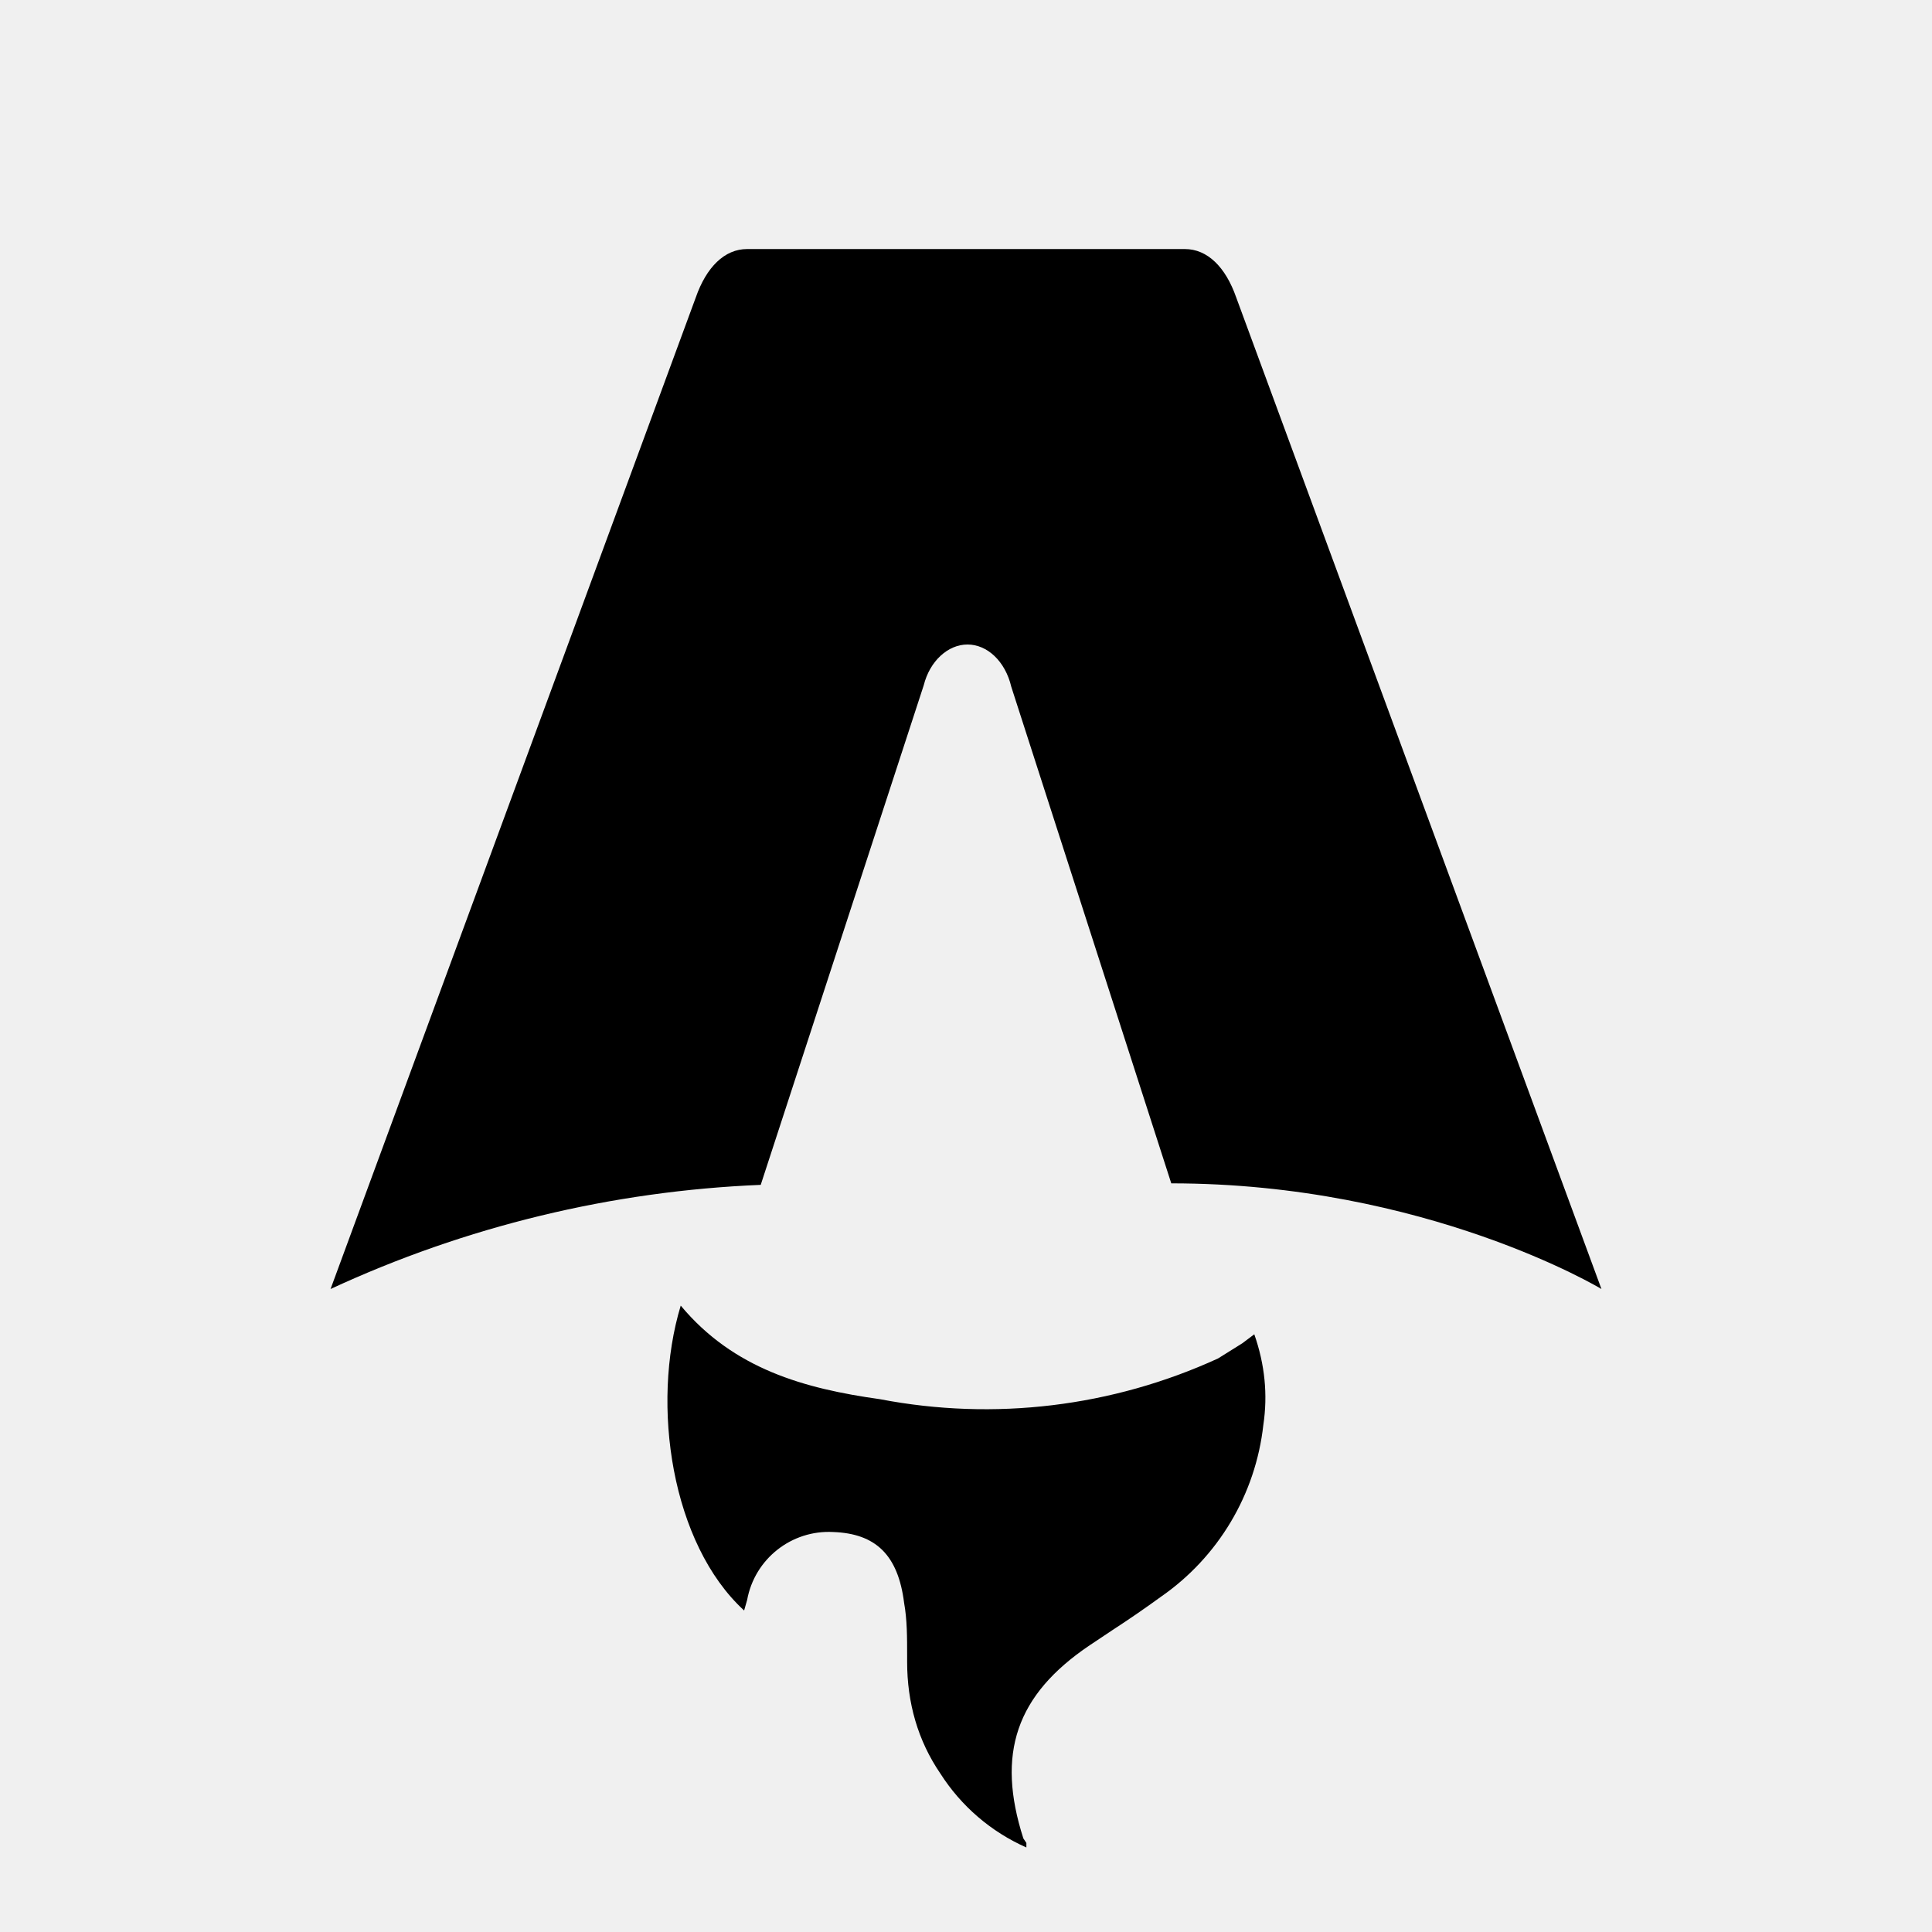
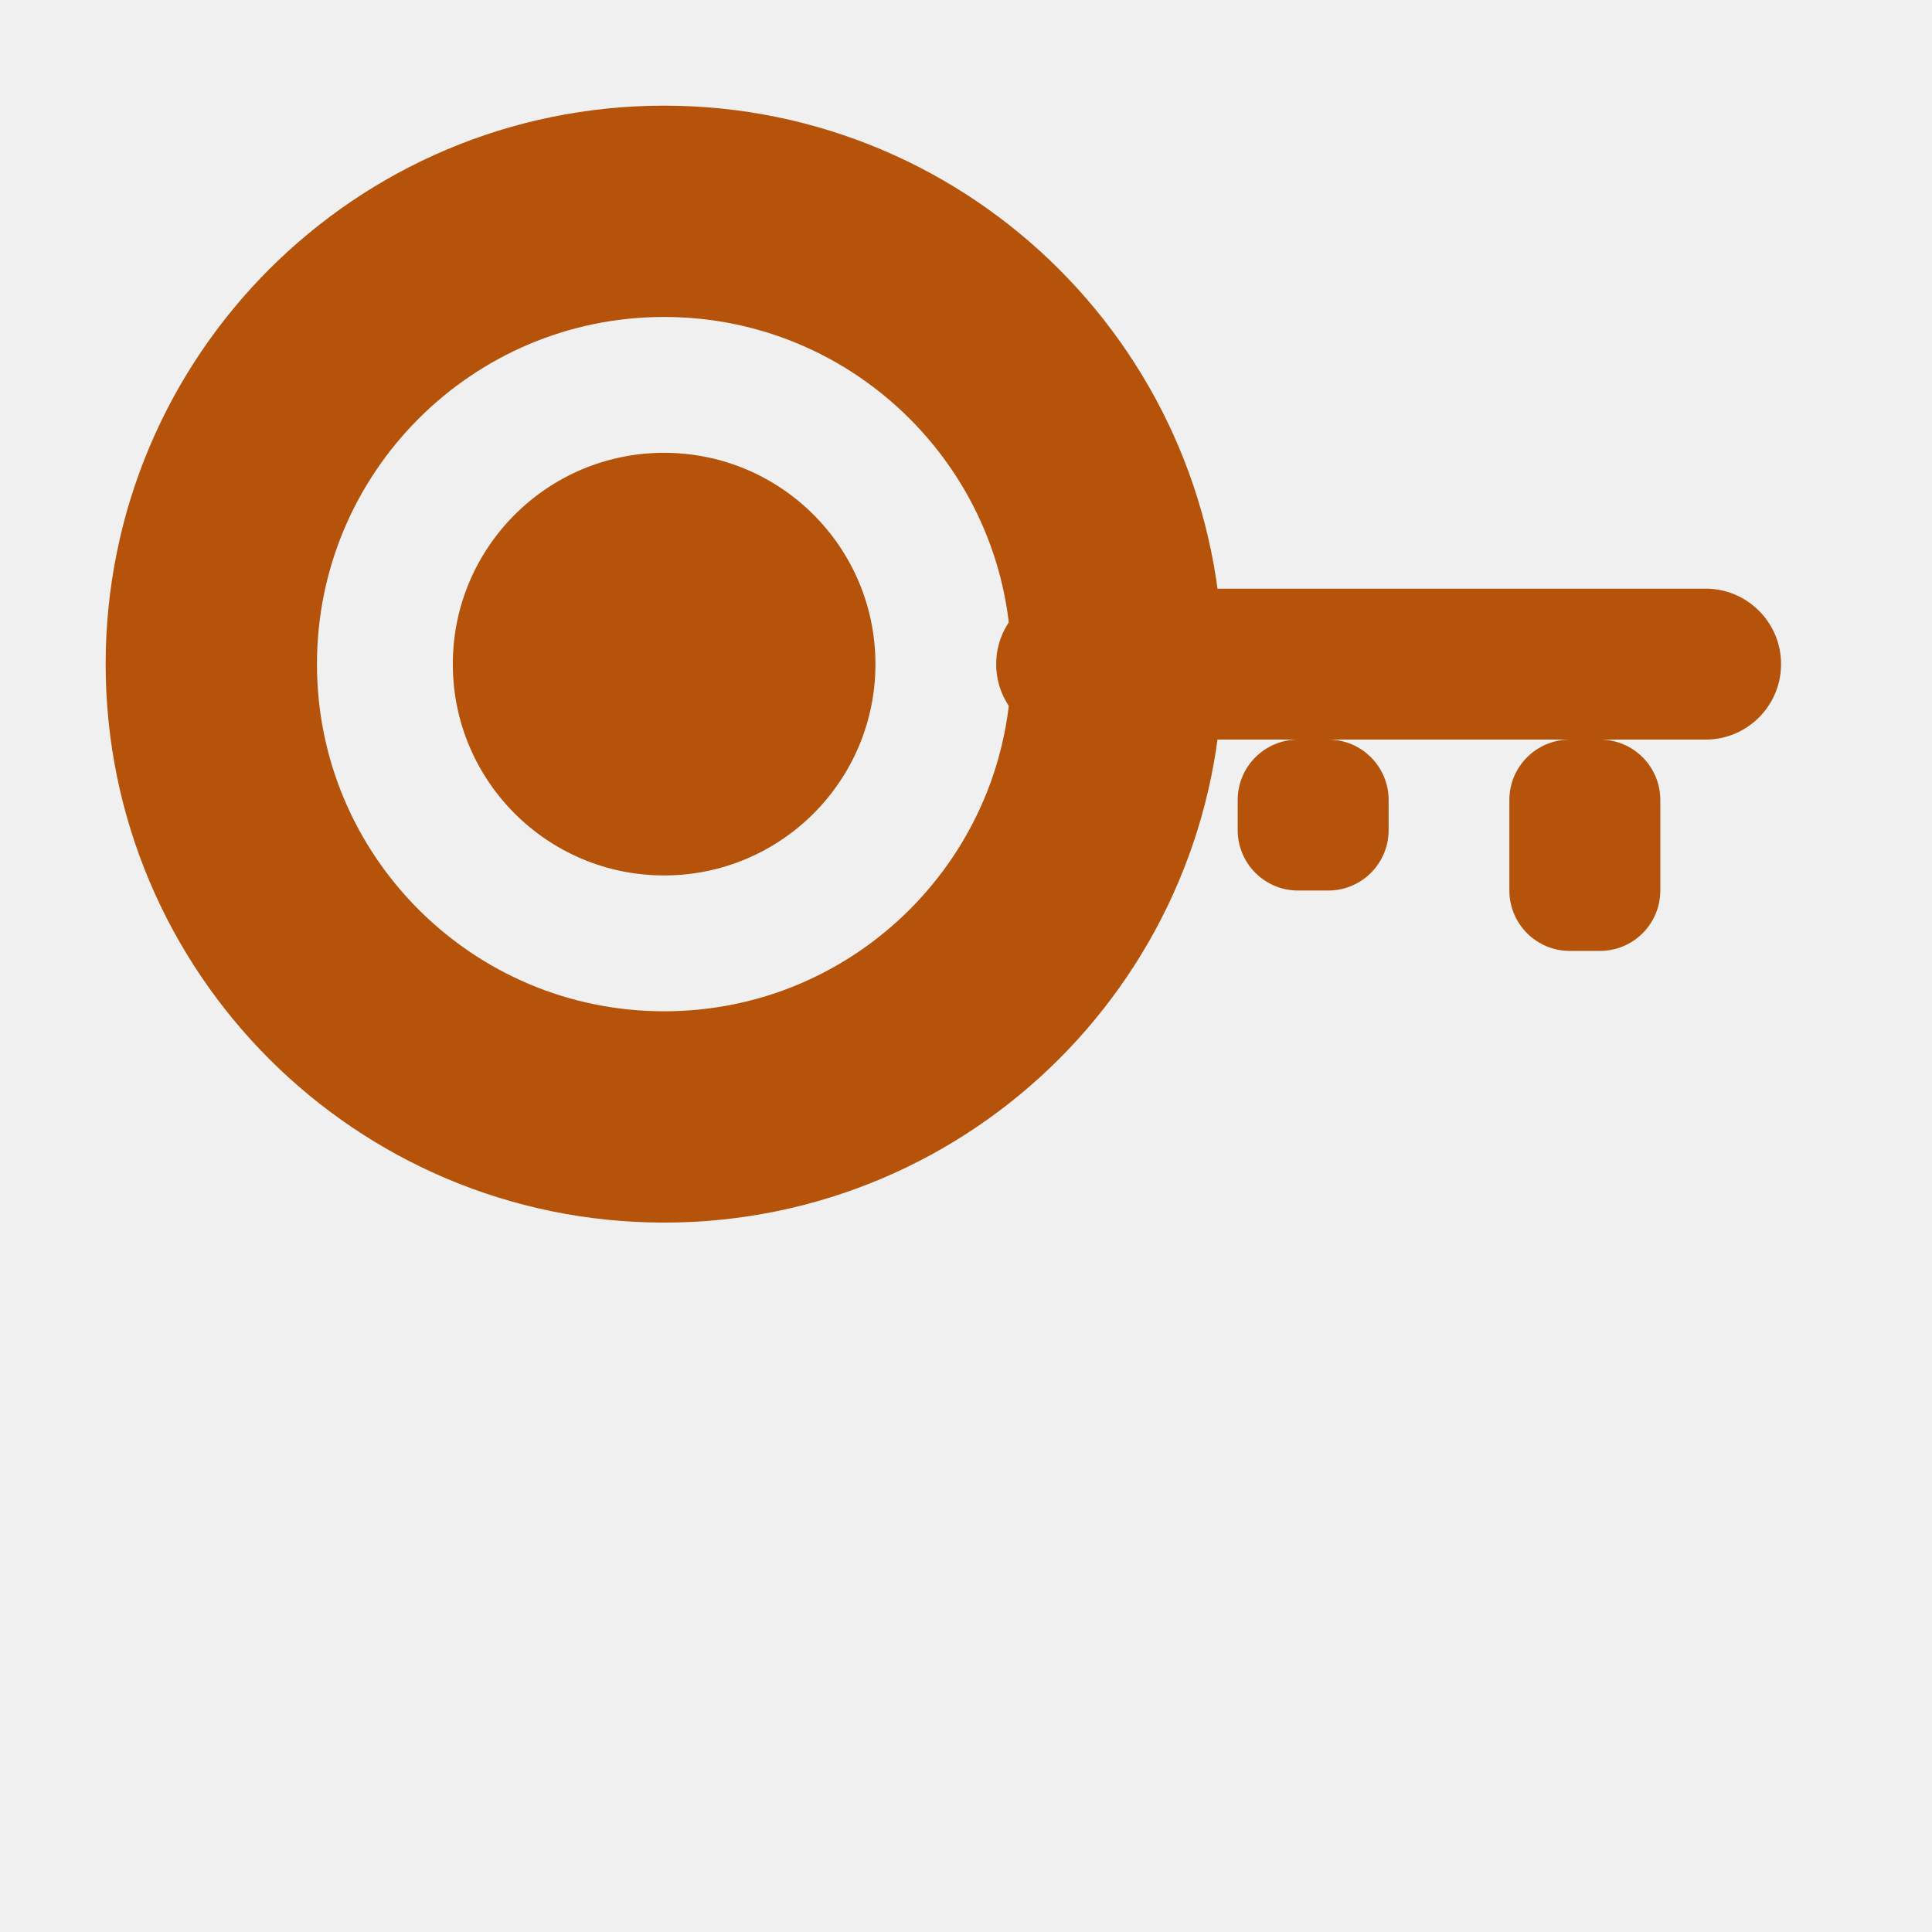
- <svg xmlns="http://www.w3.org/2000/svg" fill="none" viewBox="0 0 128 128">
-   <path d="M50.4 78.5a75.1 75.1 0 0 0-28.5 6.9l24.2-65.7c.7-2 1.9-3.2 3.4-3.2h29c1.5 0 2.7 1.2 3.4 3.2l24.2 65.7s-11.6-7-28.5-7L67 45.5c-.4-1.7-1.6-2.8-2.9-2.8-1.3 0-2.5 1.1-2.9 2.7L50.4 78.5Zm-1.1 28.2Zm-4.2-20.2c-2 6.6-.6 15.8 4.2 20.2a17.5 17.5 0 0 1 .2-.7 5.5 5.5 0 0 1 5.7-4.5c2.8.1 4.3 1.5 4.7 4.7.2 1.1.2 2.3.2 3.5v.4c0 2.7.7 5.2 2.2 7.4a13 13 0 0 0 5.7 4.9v-.3l-.2-.3c-1.8-5.6-.5-9.5 4.4-12.8l1.5-1a73 73 0 0 0 3.2-2.2 16 16 0 0 0 6.8-11.4c.3-2 .1-4-.6-6l-.8.6-1.6 1a37 37 0 0 1-22.4 2.7c-5-.7-9.7-2-13.2-6.2Z" />
-   <style>
-         path { fill: #000; }
-         @media (prefers-color-scheme: dark) {
-             path { fill: #FFF; }
-         }
-     </style>
+ <svg xmlns="http://www.w3.org/2000/svg" viewBox="0 0 32 32" fill="none">
+   <circle cx="11" cy="11" r="7.5" stroke="#b45309" stroke-width="3.5" fill="none" />
+   <circle cx="11" cy="11" r="3.5" fill="#b45309" />
+   <rect x="16.5" y="9.75" width="13" height="2.5" rx="1.25" fill="#b45309" />
+   <rect x="25" y="12.25" width="2.5" height="3.5" rx="1" fill="#b45309" />
+   <rect x="20.5" y="12.25" width="2.5" height="2.5" rx="1" fill="#b45309" />
</svg>
